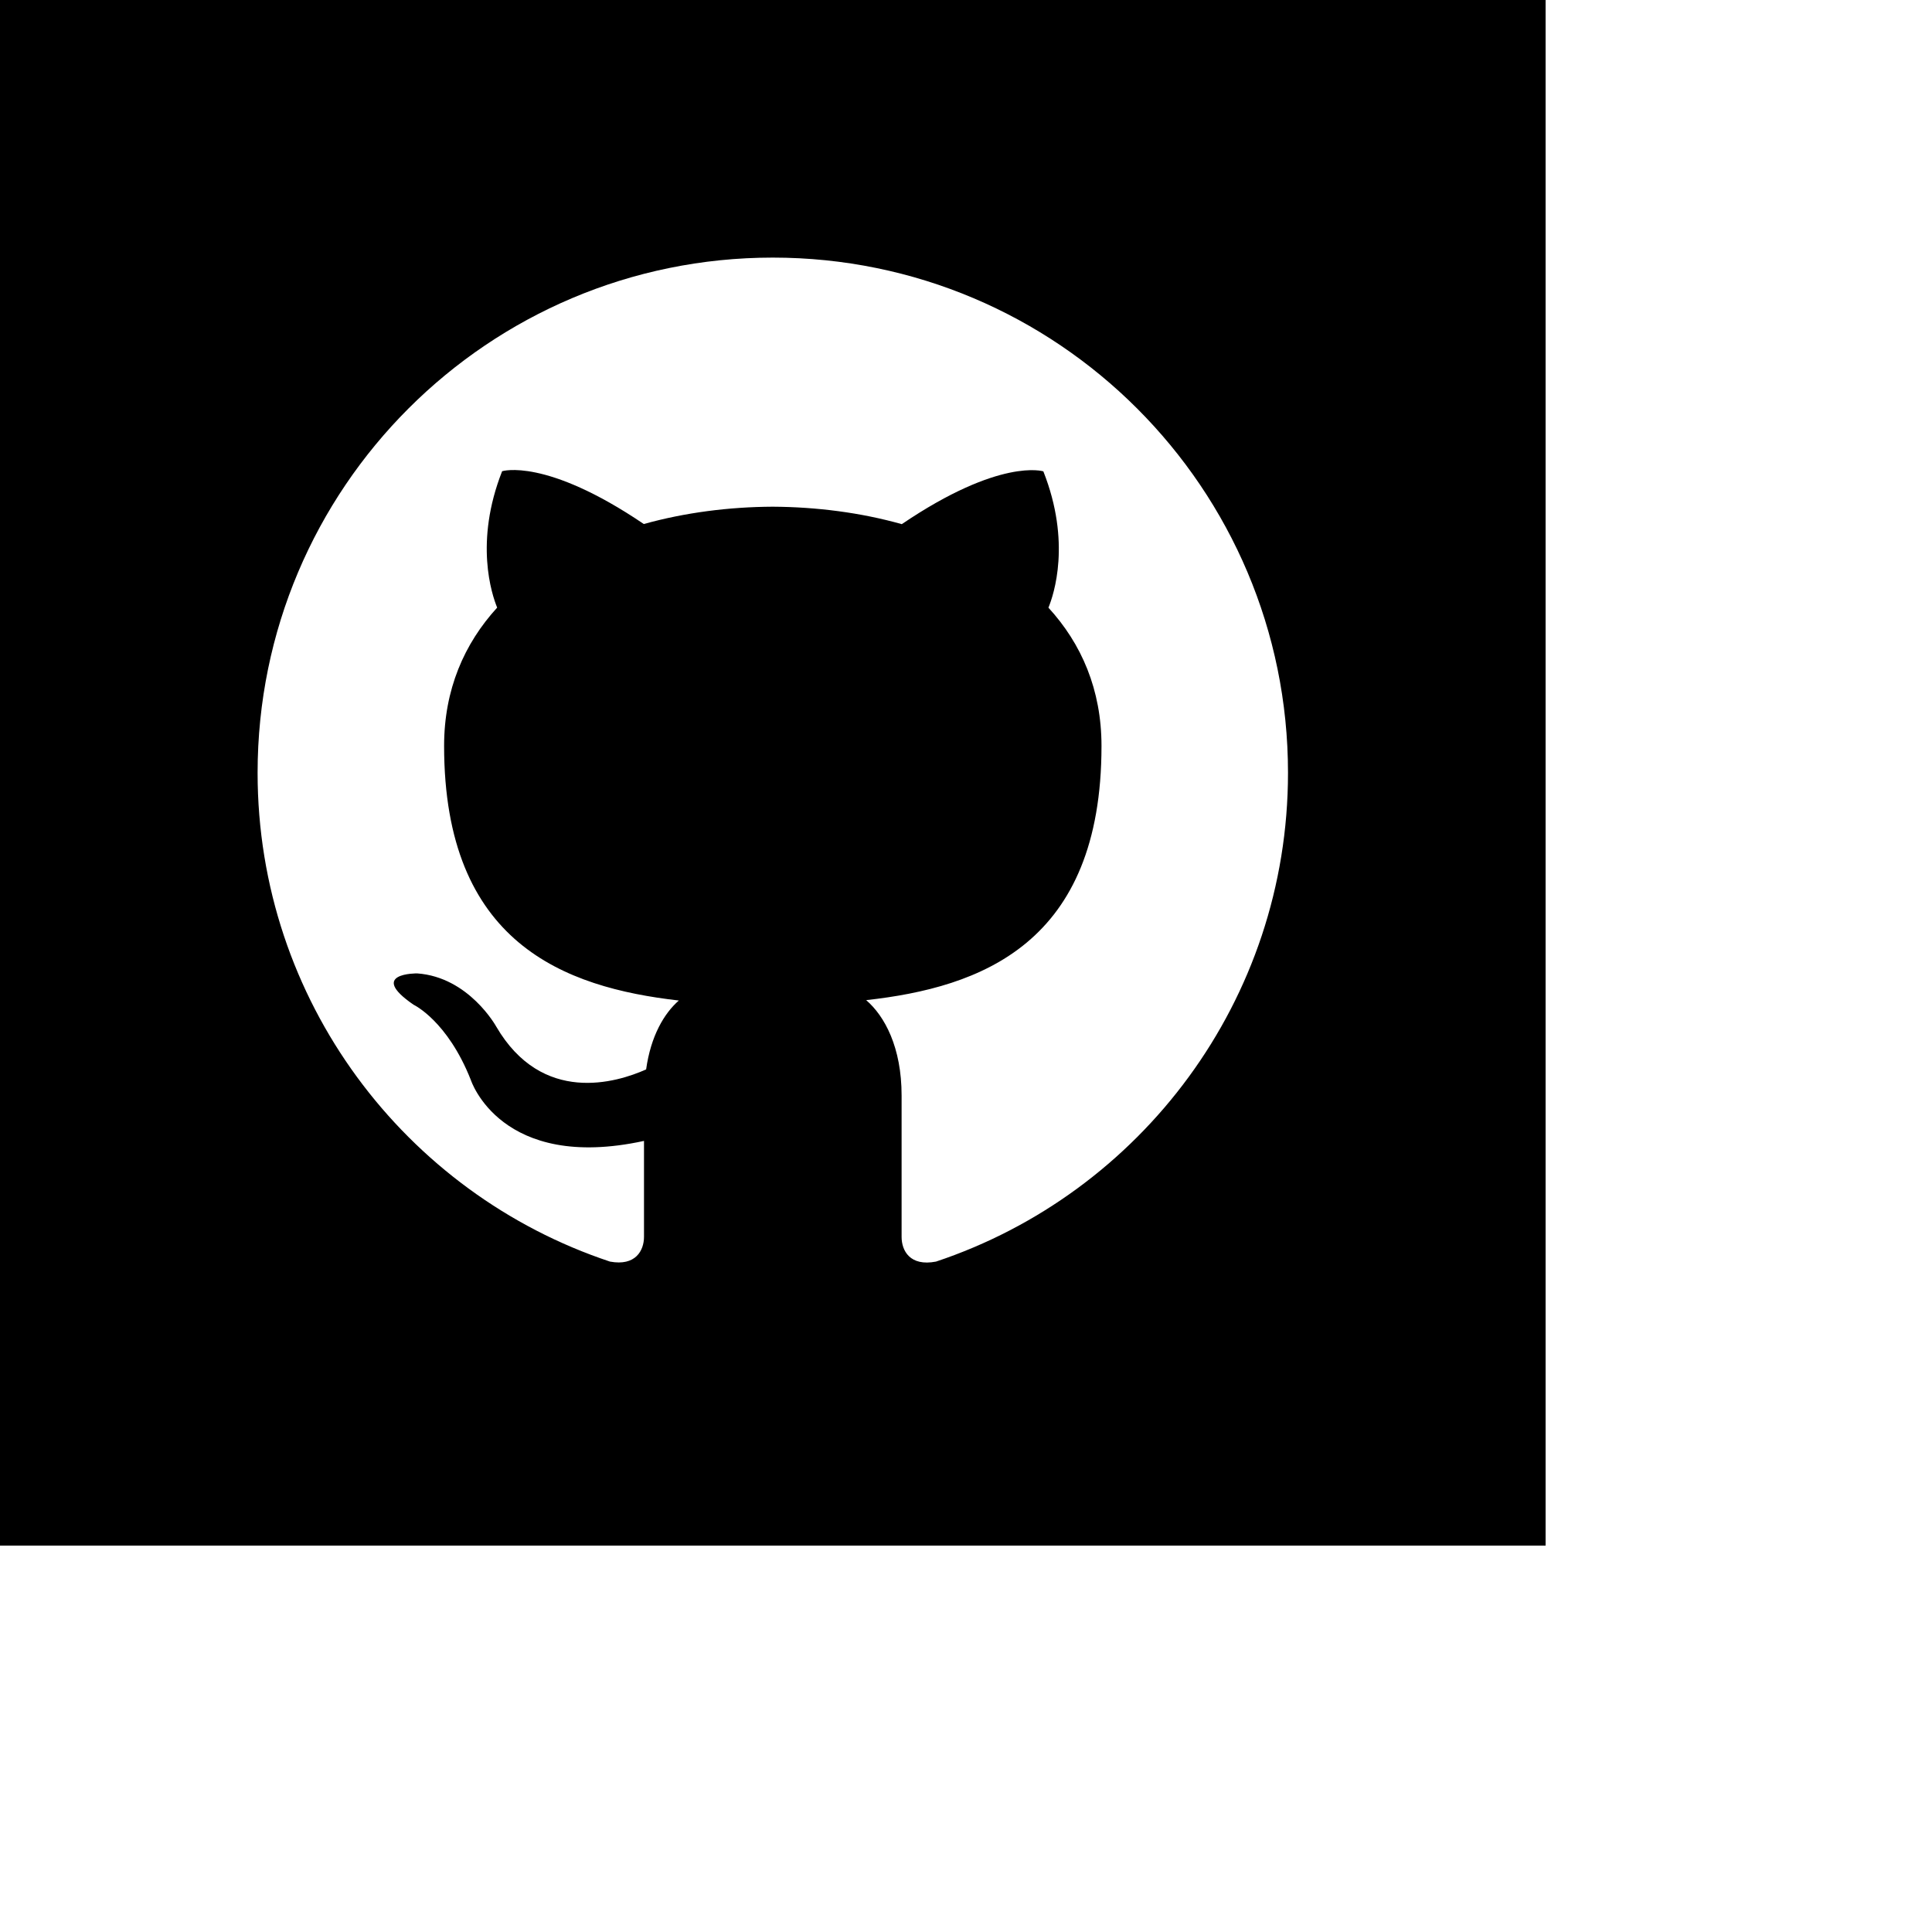
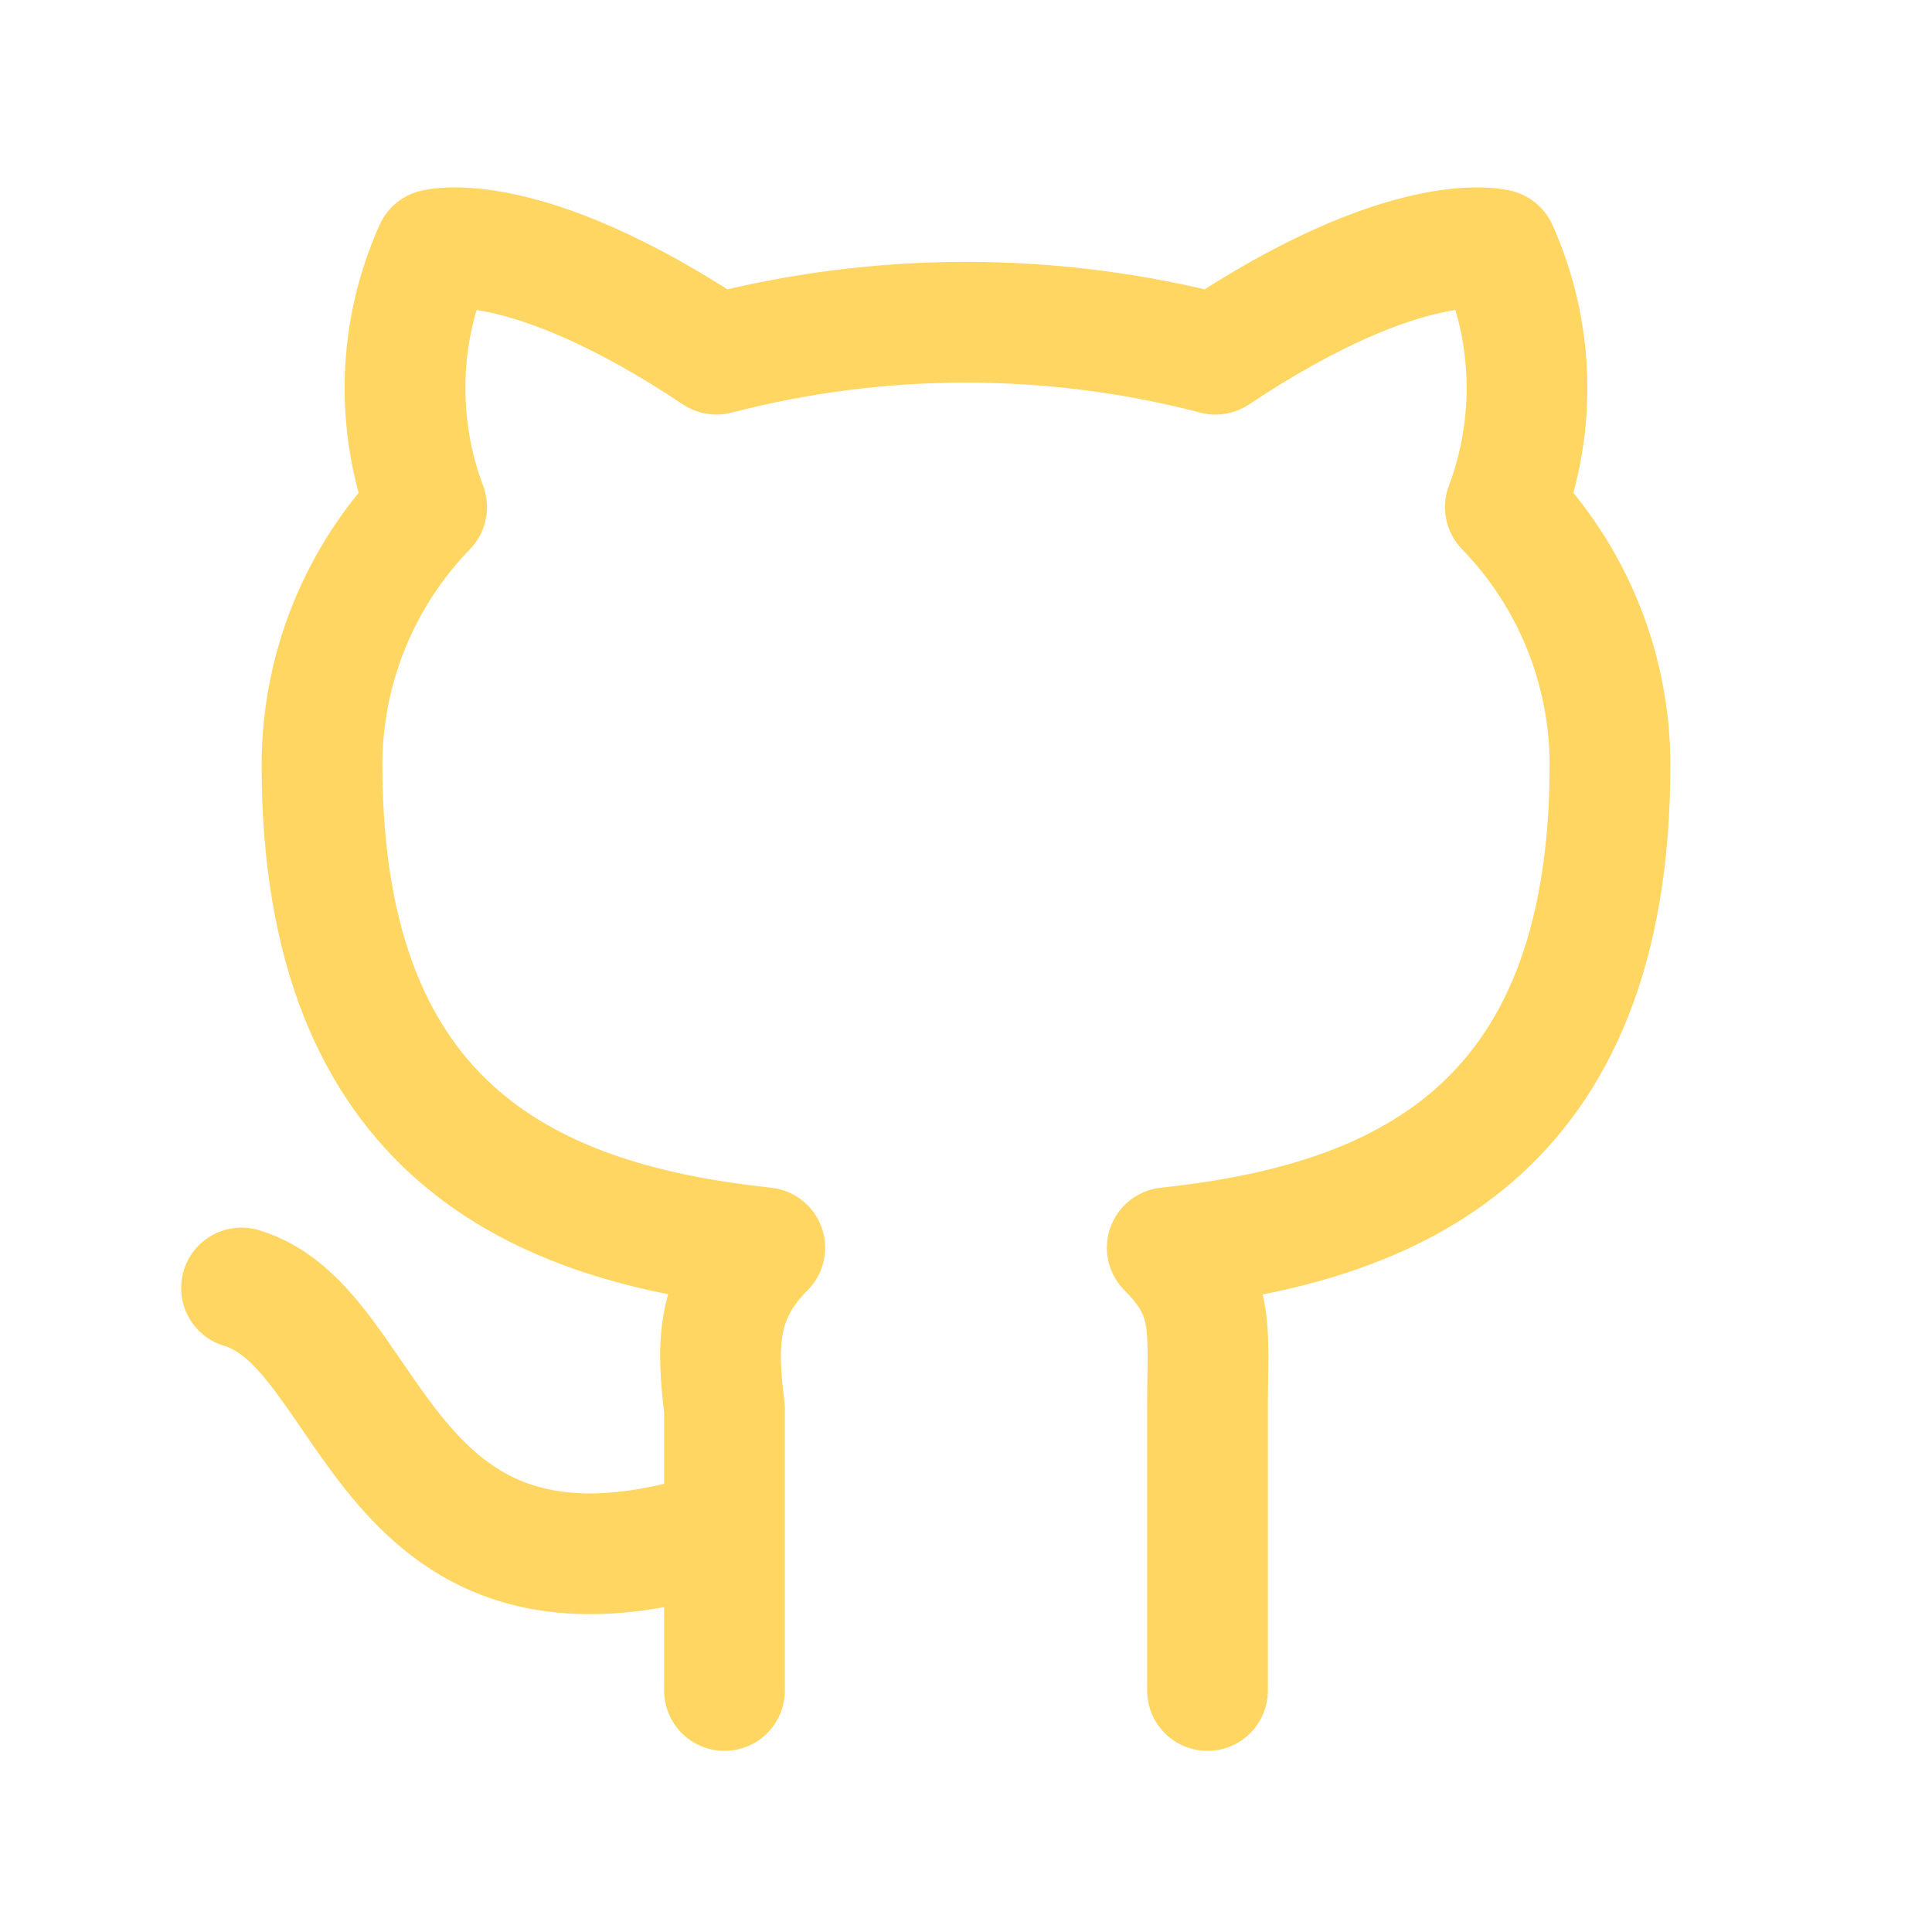
- <svg xmlns="http://www.w3.org/2000/svg" width="30" height="30" viewBox="0 0 30 30">
-   <path d="M0 0v24h24v-24h-24zm14.534 19.59c-.406.078-.534-.171-.534-.384v-2.195c0-.747-.262-1.233-.55-1.481 1.782-.198 3.654-.875 3.654-3.947 0-.874-.311-1.588-.824-2.147.083-.202.357-1.016-.079-2.117 0 0-.671-.215-2.198.82-.639-.18-1.323-.267-2.003-.271-.68.003-1.364.091-2.003.269-1.528-1.035-2.2-.82-2.2-.82-.434 1.102-.16 1.915-.077 2.118-.512.56-.824 1.273-.824 2.147 0 3.064 1.867 3.751 3.645 3.954-.229.2-.436.552-.508 1.07-.457.204-1.614.557-2.328-.666 0 0-.423-.768-1.227-.825 0 0-.78-.01-.055.487 0 0 .525.246.889 1.17 0 0 .463 1.428 2.688.944v1.489c0 .211-.129.459-.528.385-3.18-1.057-5.472-4.056-5.472-7.59 0-4.419 3.582-8 8-8s8 3.581 8 8c0 3.533-2.289 6.531-5.466 7.59z" />
+ <svg xmlns="http://www.w3.org/2000/svg" class="icon icon-tabler icon-tabler-brand-github" width="44" height="44" viewBox="0 0 24 24" stroke-width="1.5" stroke="#FFD662" fill="none" stroke-linecap="round" stroke-linejoin="round">
+   <path stroke="none" d="M0 0h24v24H0z" fill="none" />
+   <path d="M9 19c-4.3 1.4 -4.3 -2.5 -6 -3m12 5v-3.5c0 -1 .1 -1.4 -.5 -2c2.8 -.3 5.5 -1.4 5.5 -6a4.6 4.6 0 0 0 -1.3 -3.2a4.2 4.2 0 0 0 -.1 -3.2s-1.1 -.3 -3.5 1.3a12.3 12.3 0 0 0 -6.2 0c-2.4 -1.6 -3.5 -1.3 -3.5 -1.3a4.2 4.2 0 0 0 -.1 3.2a4.6 4.6 0 0 0 -1.3 3.2c0 4.6 2.7 5.7 5.5 6c-.6 .6 -.6 1.2 -.5 2v3.5" />
</svg>
